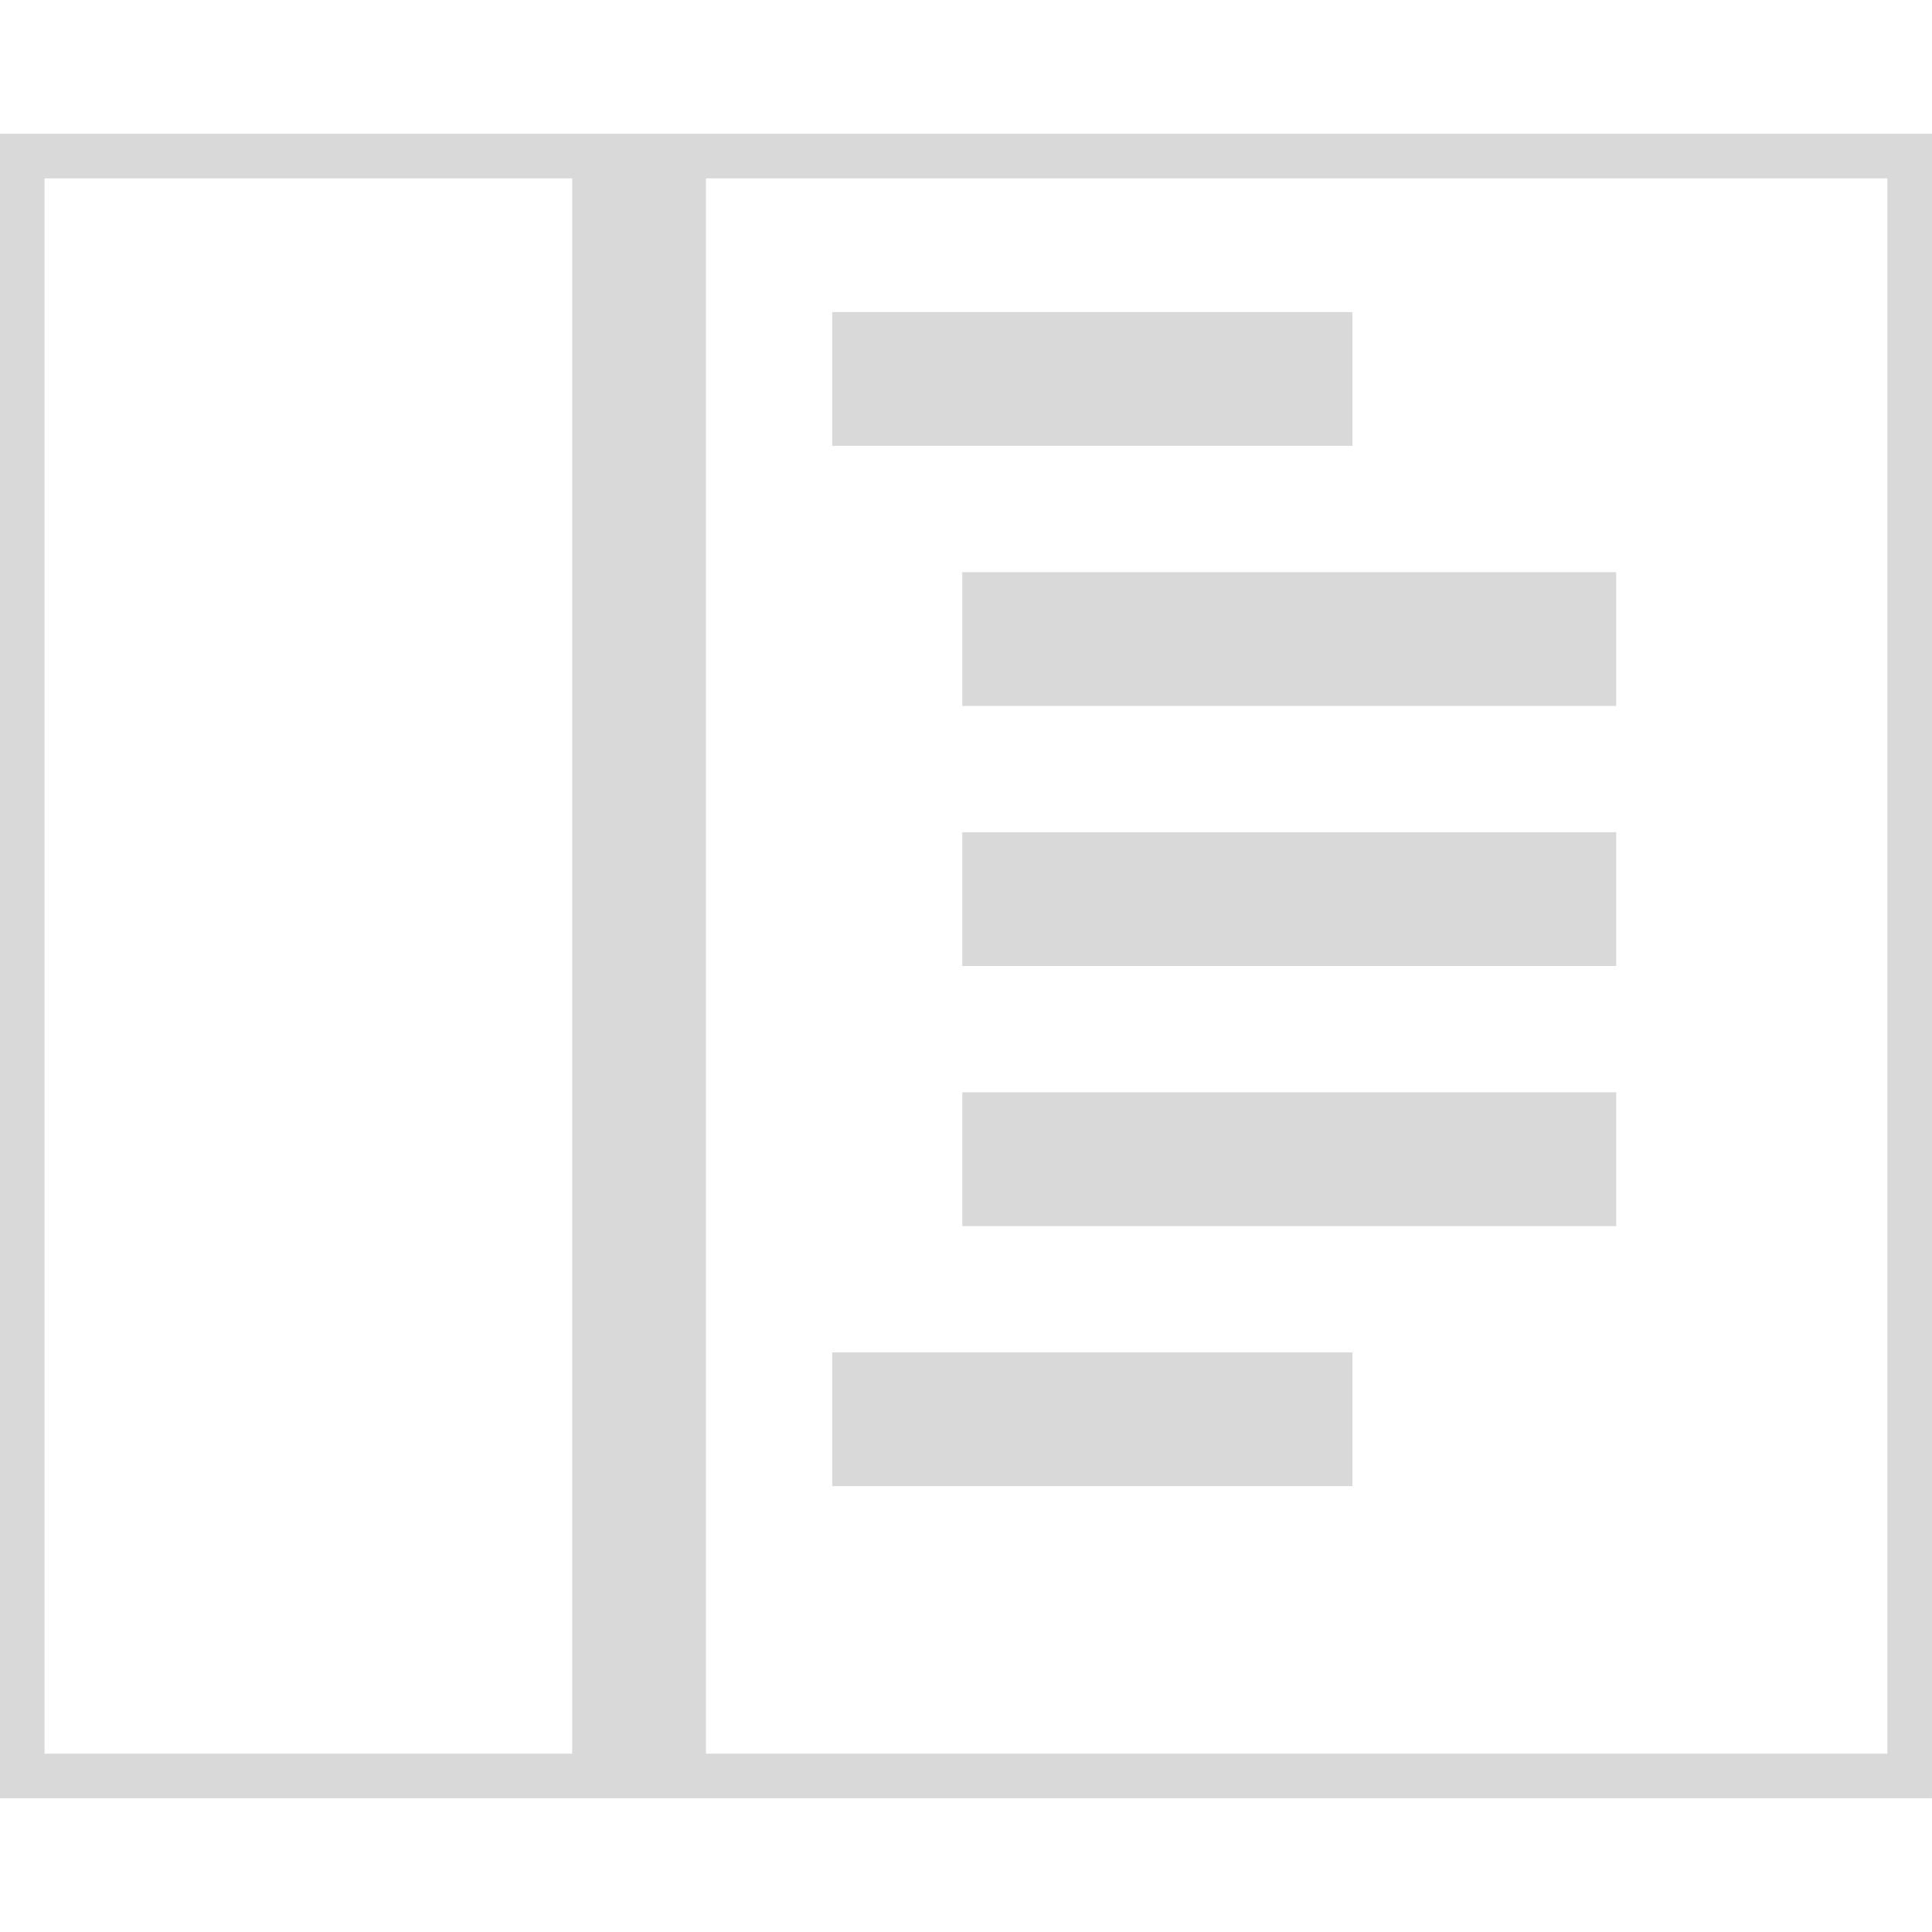
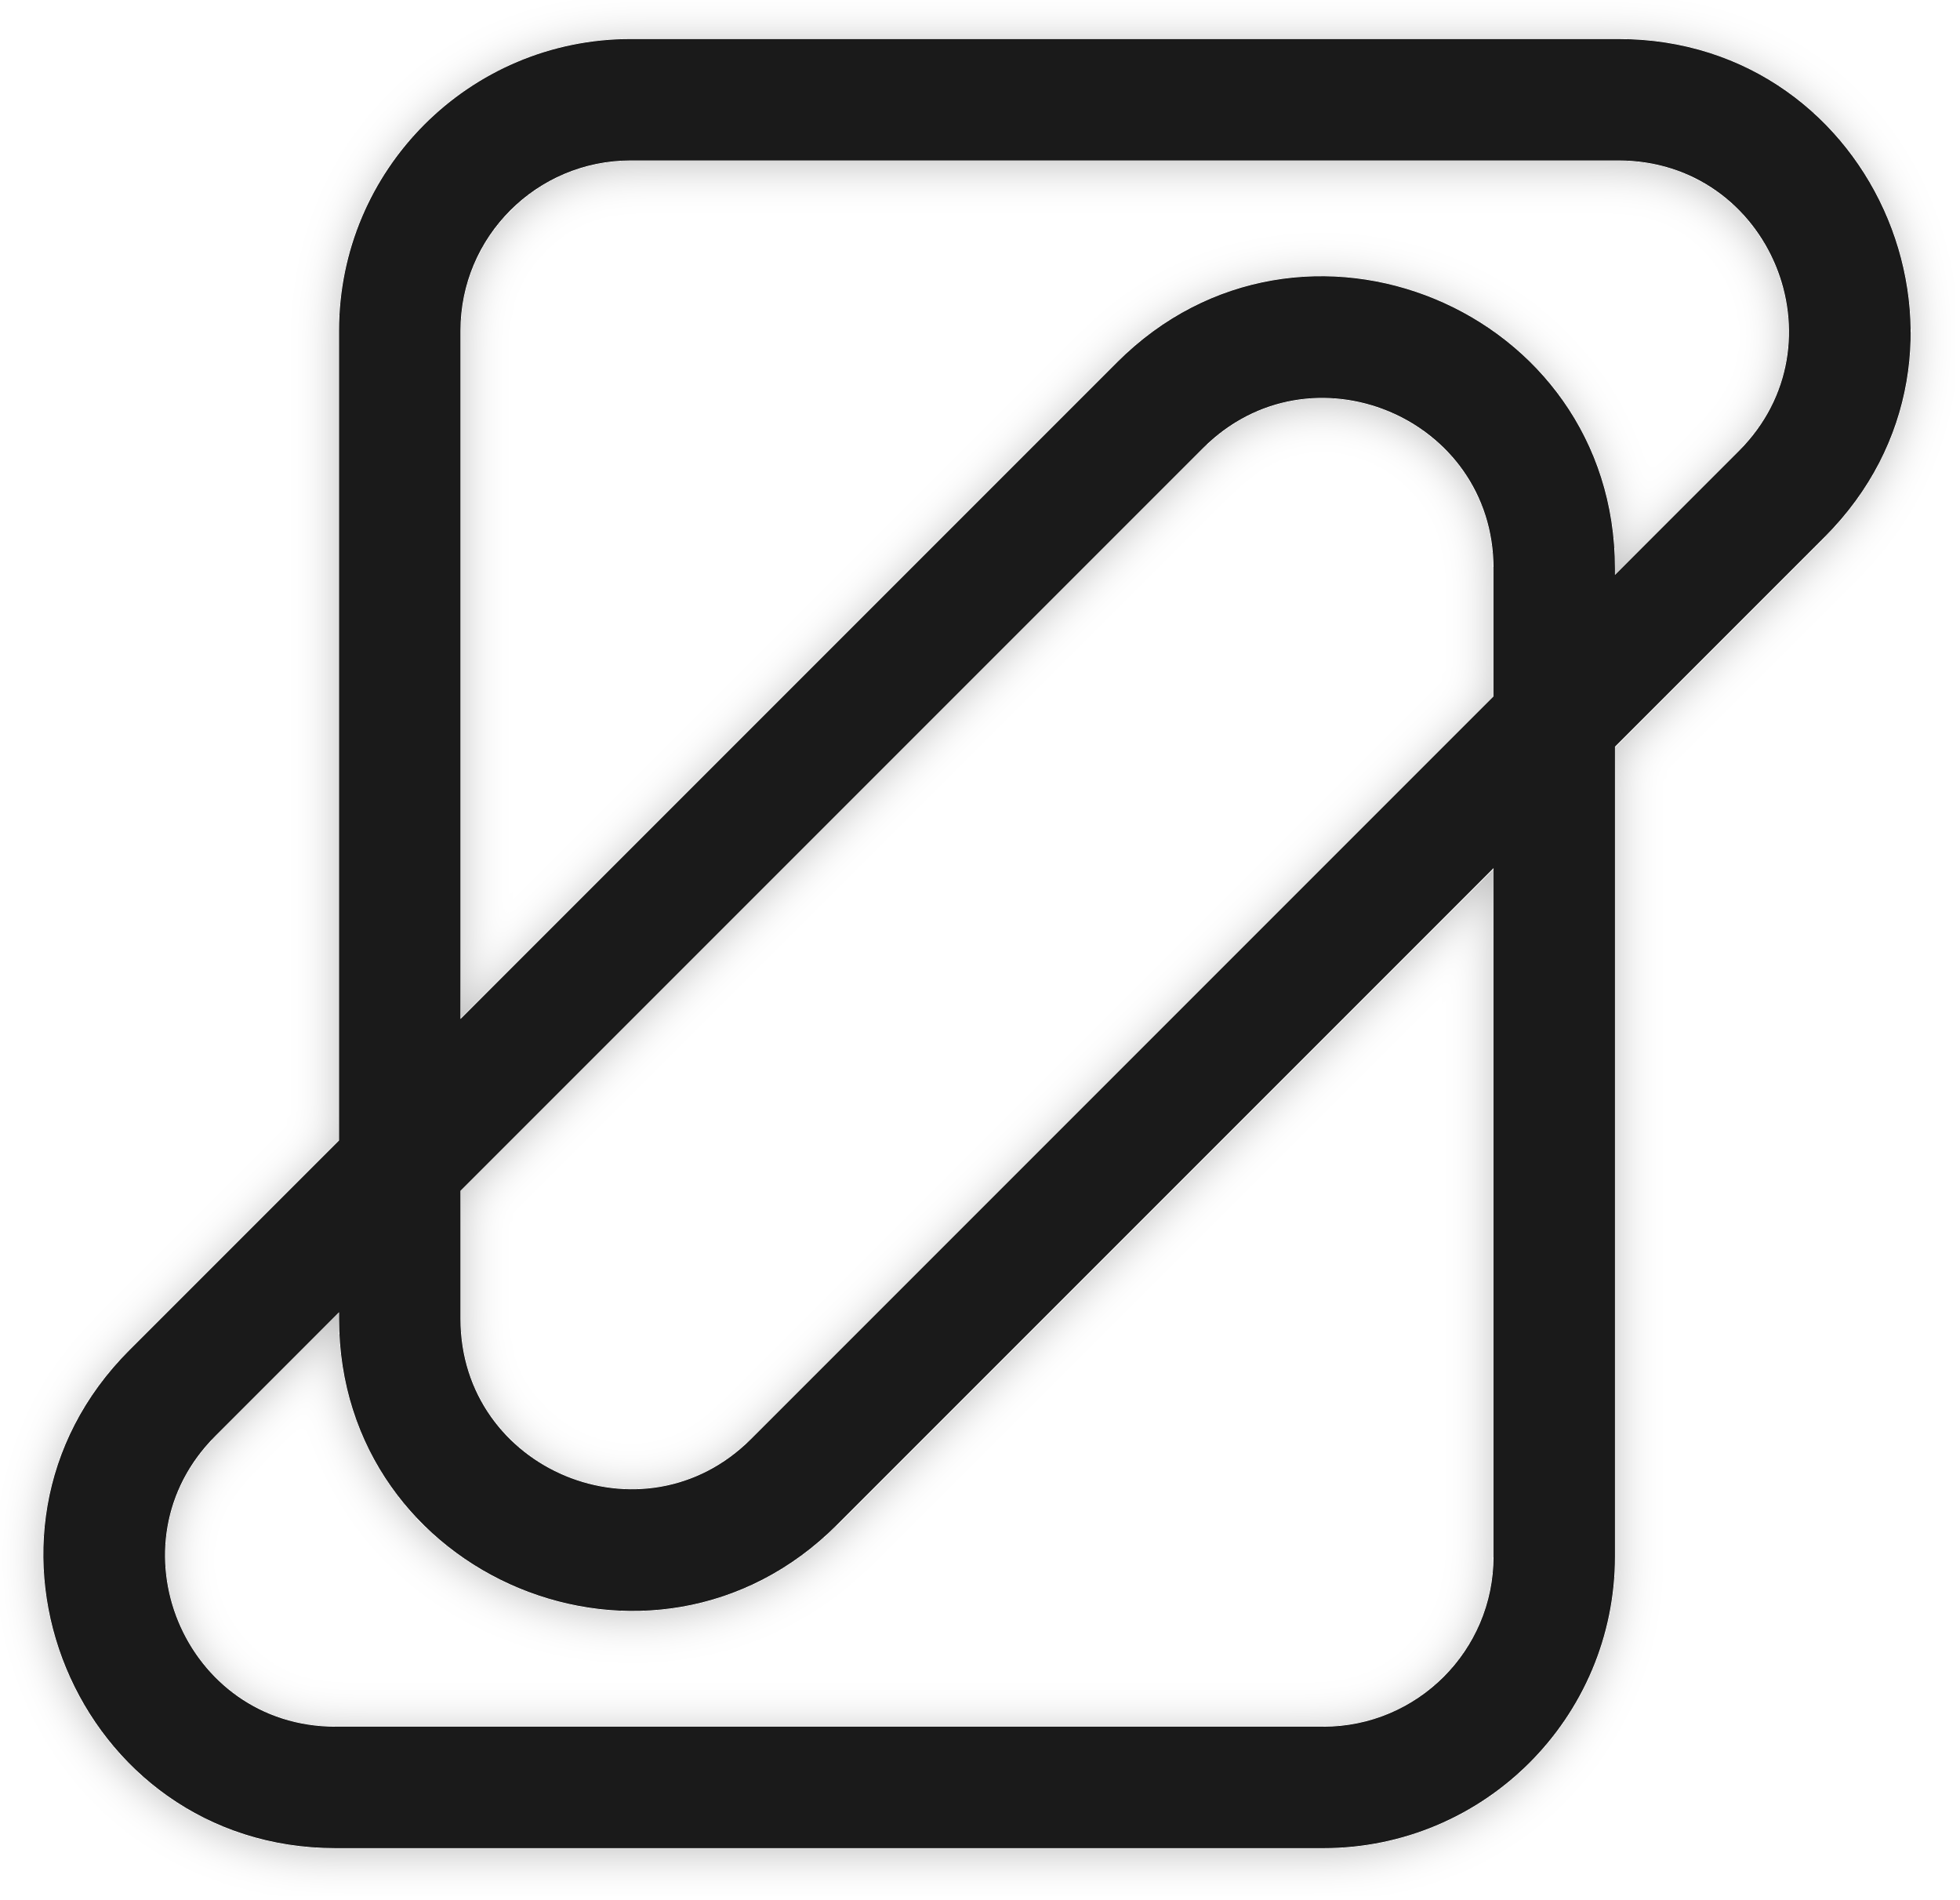
- <svg xmlns="http://www.w3.org/2000/svg" width="100%" height="100%" viewBox="0 0 260 260" version="1.1" xml:space="preserve" style="fill-rule:evenodd;clip-rule:evenodd;stroke-linejoin:round;stroke-miterlimit:1.414;">
-   <g transform="matrix(1,0,0,1,-1169,-1078)">
-     <g transform="matrix(1,0,0,1,0,999)">
-       <g transform="matrix(1,0,0,1,580,2.27374e-13)">
-         <g fill="#d9d9d9">
-           <g transform="matrix(1.06122,0,0,1.03704,-43.4898,-1044.78)">
-             <path d="M841,1317L596,1317L596,1101L841,1101L841,1317ZM601.654,1106.79L601.654,1311.21L835.346,1311.21L835.346,1106.79L601.654,1106.79Z" />
-           </g>
-           <g transform="matrix(1,0,0,1,1,-999)">
-             <rect x="665" y="1100" width="18" height="216" />
-           </g>
-           <g transform="matrix(1,0,0,1,0,-1000)">
-             <rect x="701" y="1121" width="70" height="18" />
-           </g>
-           <g transform="matrix(1,0,0,1,0,-860)">
-             <rect x="701" y="1121" width="70" height="18" />
-           </g>
-           <g transform="matrix(1.25714,0,0,1,-162.757,-965)">
-             <rect x="701" y="1121" width="70" height="18" />
-           </g>
-           <g transform="matrix(1.25714,0,0,1,-162.757,-930)">
-             <rect x="701" y="1121" width="70" height="18" />
-           </g>
-           <g transform="matrix(1.25714,0,0,1,-162.757,-895)">
-             <rect x="701" y="1121" width="70" height="18" />
-           </g>
-         </g>
-       </g>
-     </g>
+ <svg xmlns="http://www.w3.org/2000/svg" width="100%" height="100%" viewBox="0 0 226 219" fill="none">
+   <g filter="url(#filter0_d_59_2)">
+     <path d="M39.095 151.279L24.815 165.56C12.453 177.922 21.209 199.06 38.692 199.06H152.591C163.429 199.06 172.215 190.274 172.215 179.436V100.079L96.496 175.8C75.314 196.982 39.096 181.98 39.095 152.024V151.279ZM53.095 152.024C53.096 169.507 74.234 178.263 86.596 165.9L172.215 80.28V65.536C172.215 48.053 151.078 39.298 138.715 51.66L53.095 137.279V152.024ZM39.095 38.124C39.095 19.554 54.149 4.5 72.719 4.5H186.62C216.575 4.5 231.577 40.718 210.395 61.899L186.215 86.079V179.436C186.215 198.006 171.161 213.06 152.591 213.06H38.692C8.736 213.06 -6.266 176.842 14.915 155.66L39.095 131.48V38.124ZM53.095 117.48L128.816 41.76C149.998 20.578 186.215 35.581 186.215 65.536V66.28L200.496 52C212.858 39.638 204.103 18.5 186.62 18.5H72.719C61.881 18.5 53.095 27.286 53.095 38.124V117.48Z" fill="#1A1A1A" />
  </g>
+   <defs>
+     <filter id="filter0_d_59_2" x="0" y="0" width="225.311" height="218.56" filterUnits="userSpaceOnUse" color-interpolation-filters="sRGB">
+       <feFlood flood-opacity="0" result="BackgroundImageFix" />
+       <feColorMatrix in="SourceAlpha" type="matrix" values="0 0 0 0 0 0 0 0 0 0 0 0 0 0 0 0 0 0 127 0" result="hardAlpha" />
+       <feOffset dy="0.5" />
+       <feGaussianBlur stdDeviation="2.5" />
+       <feComposite in2="hardAlpha" operator="out" />
+       <feColorMatrix type="matrix" values="0 0 0 0 0 0 0 0 0 0 0 0 0 0 0 0 0 0 0.25 0" />
+       <feBlend mode="normal" in2="BackgroundImageFix" result="effect1_dropShadow_59_2" />
+       <feBlend mode="normal" in="SourceGraphic" in2="effect1_dropShadow_59_2" result="shape" />
+     </filter>
+   </defs>
</svg>
